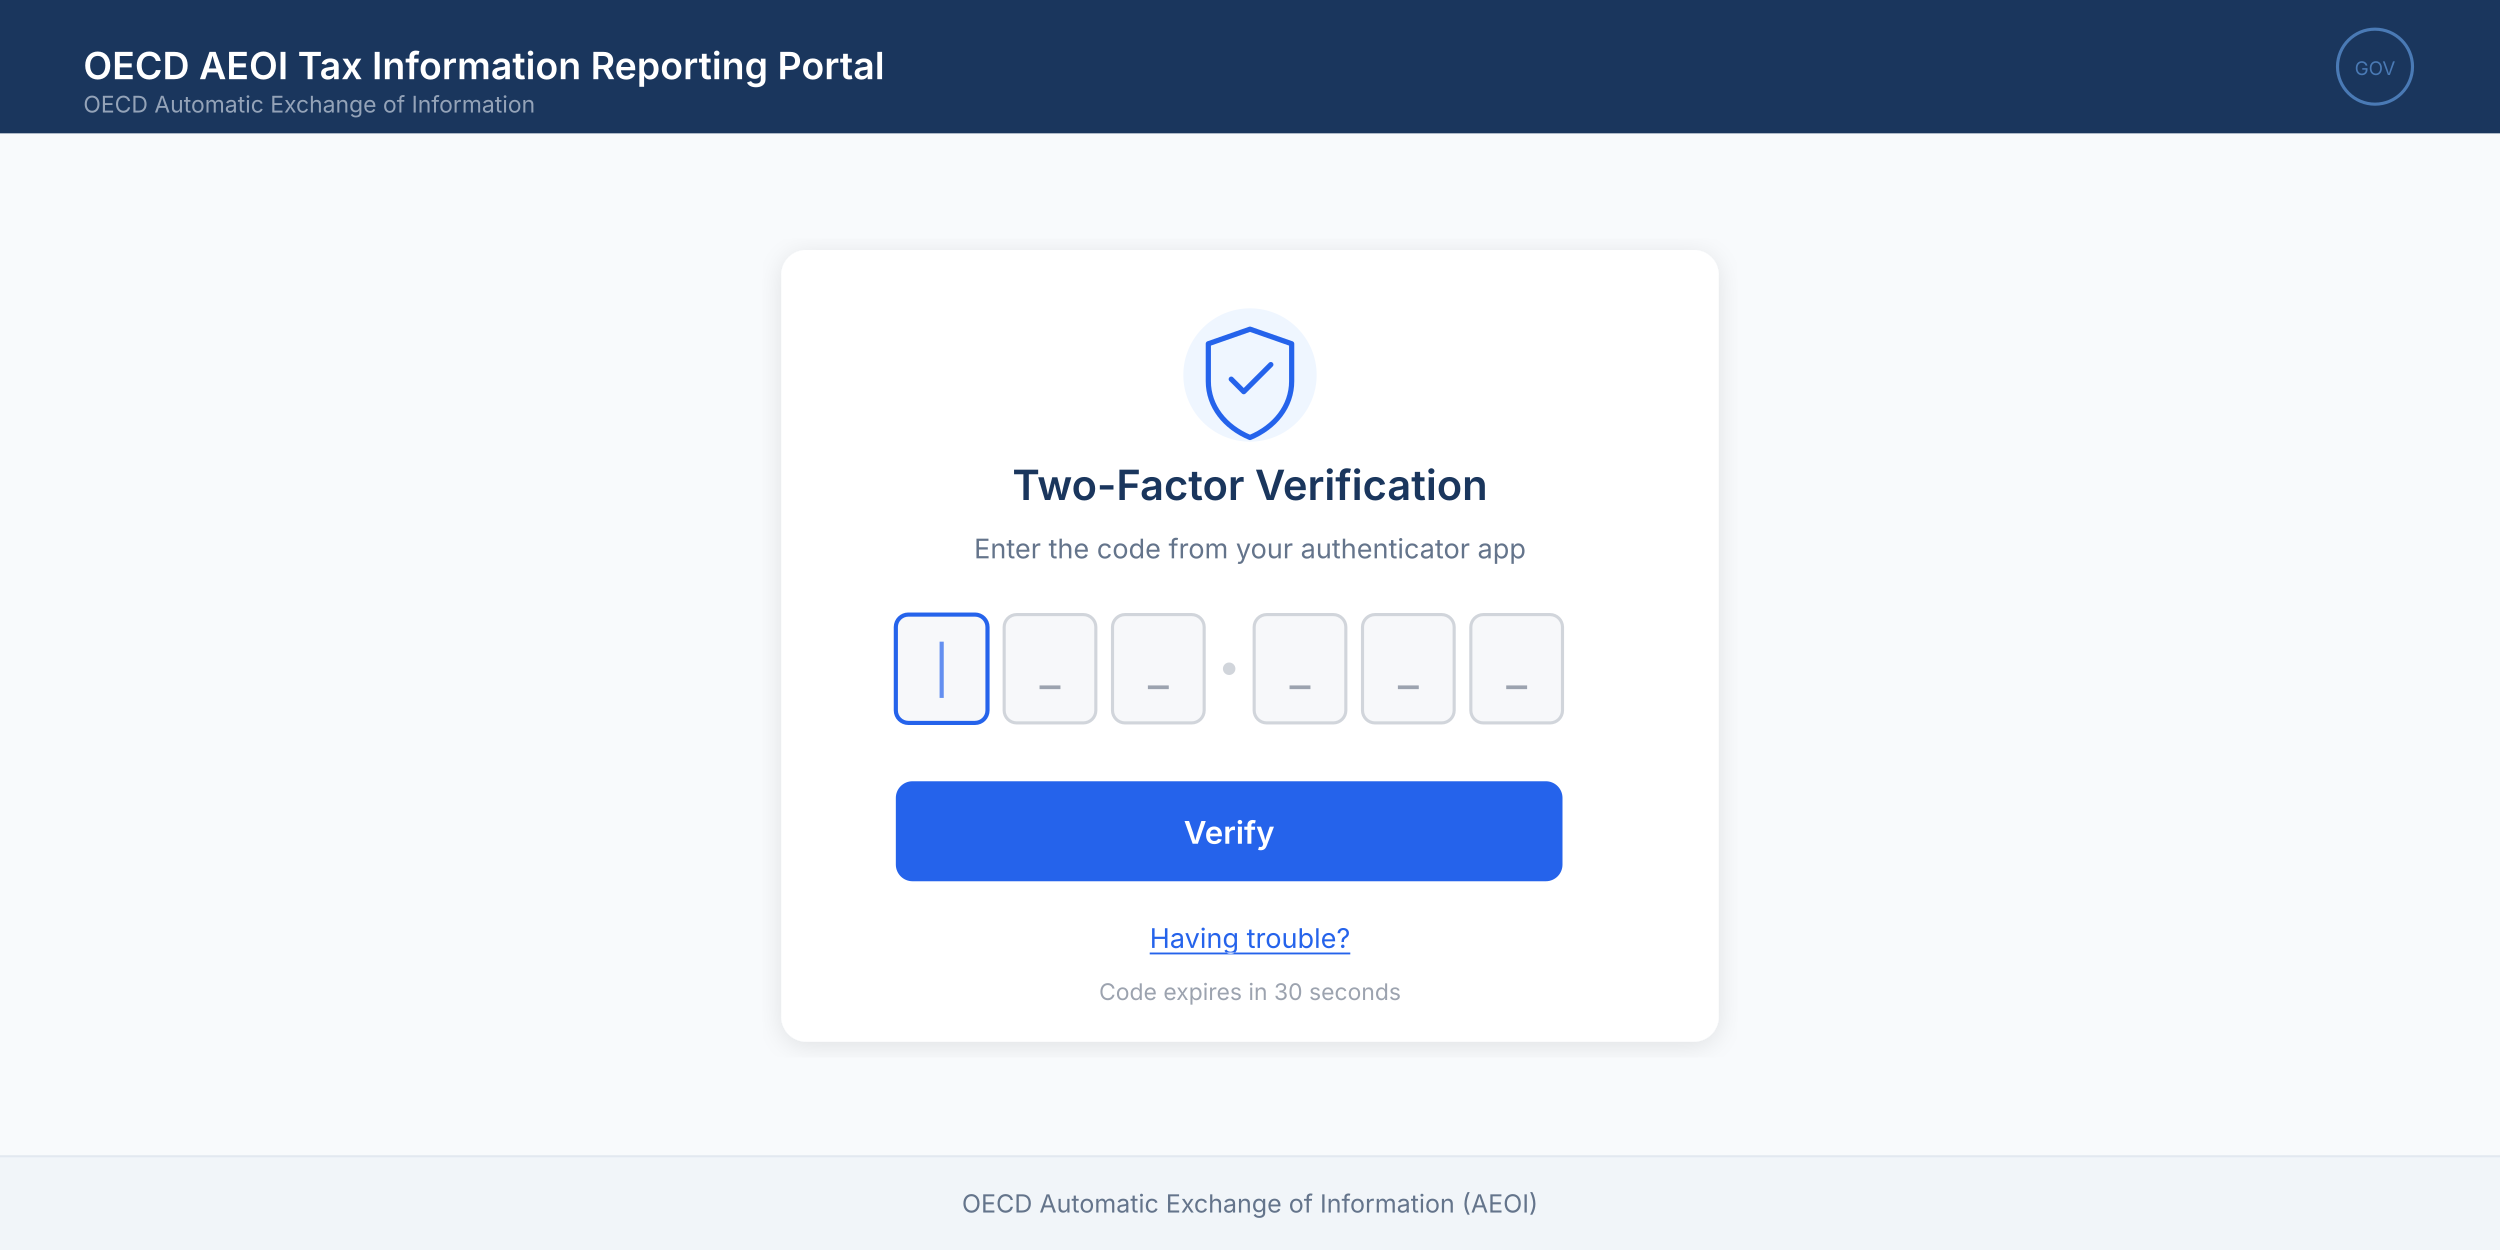
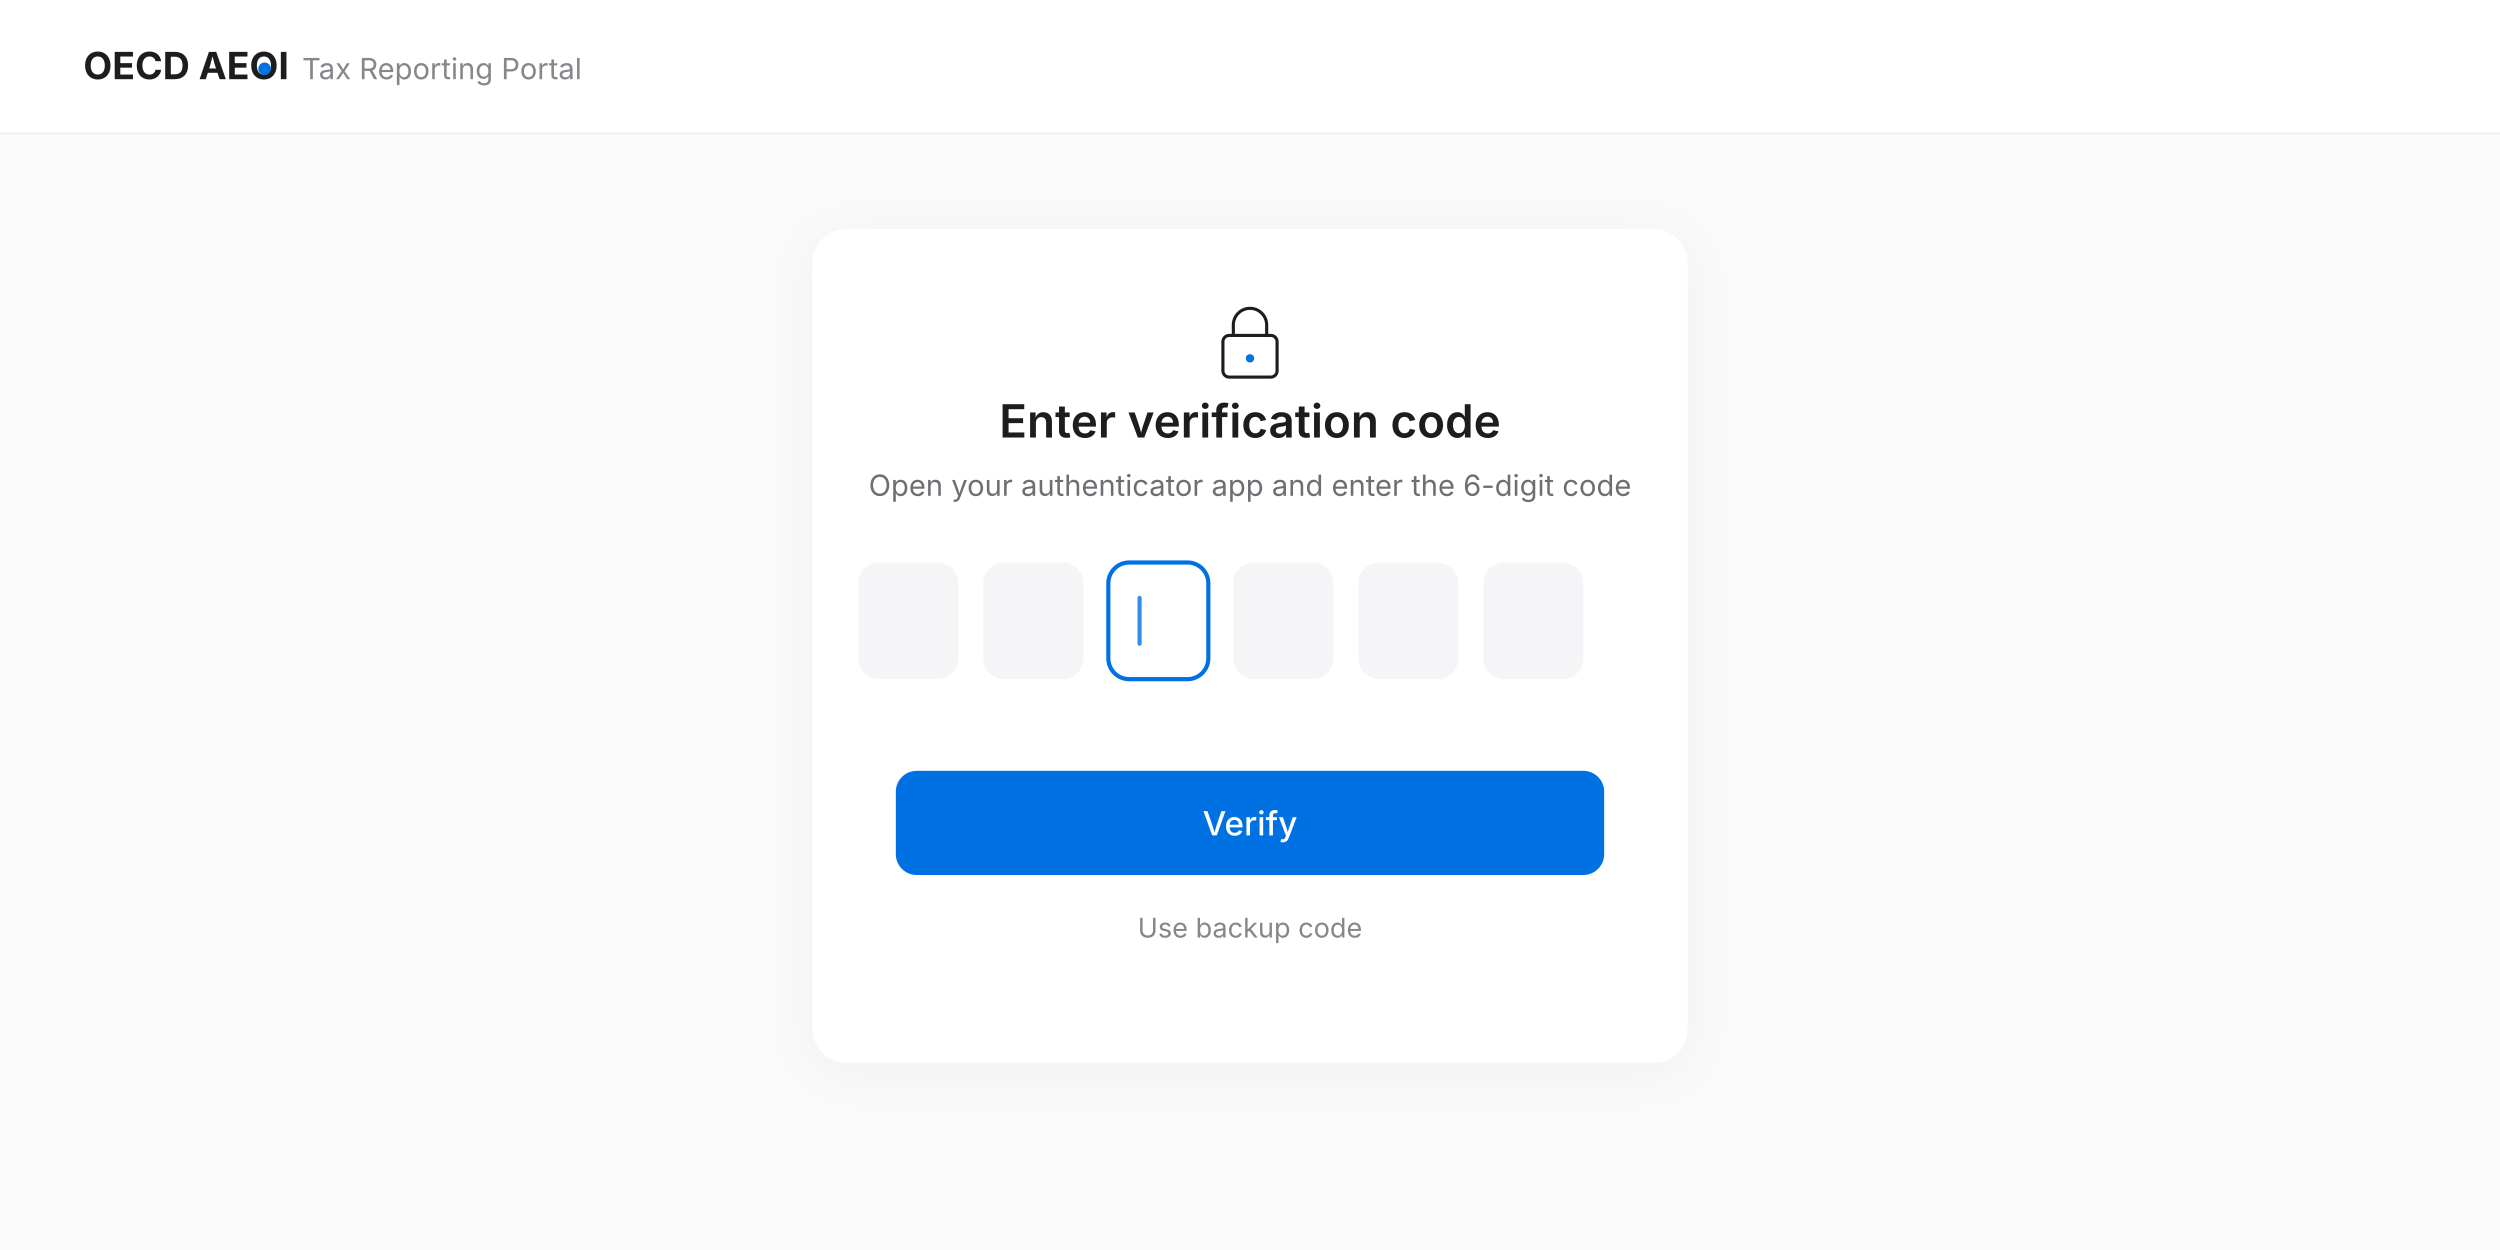
- <svg xmlns="http://www.w3.org/2000/svg" width="1200" height="600" viewBox="0 0 1200 600">
+ <svg xmlns="http://www.w3.org/2000/svg" width="1200" height="600" viewBox="0 0 1200 600" fill="none">
+   <rect width="1200" height="600" fill="#fafafa" />
+   <rect width="1200" height="64" fill="#ffffff" />
+   <line x1="0" y1="64" x2="1200" y2="64" stroke="#f0f0f0" stroke-width="1" />
+   <text x="40" y="38" font-family="-apple-system, SF Pro Display, Inter, sans-serif" font-size="18" font-weight="700" fill="#1d1d1f">OECD AEOI</text>
+   <circle cx="127" cy="33" r="3" fill="#0071e3" />
+   <text x="145" y="38" font-family="-apple-system, SF Pro Display, Inter, sans-serif" font-size="14" fill="#86868b">Tax Reporting Portal</text>
  <defs>
-     <filter id="shadow" x="-2%" y="-2%" width="104%" height="104%">
-       <feDropShadow dx="0" dy="2" stdDeviation="6" flood-opacity="0.1" />
+     <filter id="cardShadow">
+       <feDropShadow dx="0" dy="4" stdDeviation="12" flood-opacity="0.04" flood-color="#000000" />
    </filter>
  </defs>
-   <rect width="1200" height="600" fill="#f8fafc" />
-   <rect width="1200" height="64" fill="#1a365d" />
-   <text x="40" y="38" font-family="Inter, -apple-system, sans-serif" font-size="18" font-weight="600" fill="#ffffff">OECD AEOI Tax Information Reporting Portal</text>
-   <text x="40" y="54" font-family="Inter, -apple-system, sans-serif" font-size="11" fill="#94a3b8">OECD Automatic Exchange of Information</text>
-   <circle cx="1140" cy="32" r="18" fill="none" stroke="#4a7ab5" stroke-width="1.5" />
-   <text x="1140" y="36" font-family="Inter, -apple-system, sans-serif" font-size="9" fill="#4a7ab5" text-anchor="middle">GOV</text>
-   <rect x="375" y="120" width="450" height="380" rx="12" fill="#ffffff" filter="url(#shadow)" />
-   <circle cx="600" cy="180" r="32" fill="#eff6ff" />
-   <path d="M600 158 L620 165 L620 183 C620 195 612 205 600 210 C588 205 580 195 580 183 L580 165 Z" fill="none" stroke="#2563eb" stroke-width="2.5" stroke-linejoin="round" />
-   <path d="M591 182 L597 188 L610 175" fill="none" stroke="#2563eb" stroke-width="2.5" stroke-linecap="round" stroke-linejoin="round" />
-   <text x="600" y="240" font-family="Inter, -apple-system, sans-serif" font-size="20" font-weight="600" fill="#1a365d" text-anchor="middle">Two-Factor Verification</text>
-   <text x="600" y="268" font-family="Inter, -apple-system, sans-serif" font-size="13" fill="#64748b" text-anchor="middle">Enter the code from your authenticator app</text>
-   <rect x="430" y="295" width="44" height="52" rx="6" fill="#f7f8fa" stroke="#2563eb" stroke-width="2" />
-   <rect x="482" y="295" width="44" height="52" rx="6" fill="#f7f8fa" stroke="#d1d5db" stroke-width="1.5" />
-   <rect x="534" y="295" width="44" height="52" rx="6" fill="#f7f8fa" stroke="#d1d5db" stroke-width="1.5" />
-   <circle cx="590" cy="321" r="3" fill="#d1d5db" />
-   <rect x="602" y="295" width="44" height="52" rx="6" fill="#f7f8fa" stroke="#d1d5db" stroke-width="1.5" />
-   <rect x="654" y="295" width="44" height="52" rx="6" fill="#f7f8fa" stroke="#d1d5db" stroke-width="1.5" />
-   <rect x="706" y="295" width="44" height="52" rx="6" fill="#f7f8fa" stroke="#d1d5db" stroke-width="1.5" />
-   <line x1="452" y1="308" x2="452" y2="335" stroke="#2563eb" stroke-width="2" opacity="0.7" />
-   <text x="504" y="329" font-family="Inter, -apple-system, sans-serif" font-size="22" fill="#9ca3af" text-anchor="middle">_</text>
-   <text x="556" y="329" font-family="Inter, -apple-system, sans-serif" font-size="22" fill="#9ca3af" text-anchor="middle">_</text>
-   <text x="624" y="329" font-family="Inter, -apple-system, sans-serif" font-size="22" fill="#9ca3af" text-anchor="middle">_</text>
-   <text x="676" y="329" font-family="Inter, -apple-system, sans-serif" font-size="22" fill="#9ca3af" text-anchor="middle">_</text>
-   <text x="728" y="329" font-family="Inter, -apple-system, sans-serif" font-size="22" fill="#9ca3af" text-anchor="middle">_</text>
-   <rect x="430" y="375" width="320" height="48" rx="8" fill="#2563eb" />
-   <text x="590" y="405" font-family="Inter, -apple-system, sans-serif" font-size="15" font-weight="600" fill="#ffffff" text-anchor="middle">Verify</text>
-   <text x="600" y="455" font-family="Inter, -apple-system, sans-serif" font-size="13" fill="#2563eb" text-anchor="middle" text-decoration="underline">Having trouble?</text>
-   <text x="600" y="480" font-family="Inter, -apple-system, sans-serif" font-size="11" fill="#9ca3af" text-anchor="middle">Code expires in 30 seconds</text>
-   <rect x="0" y="555" width="1200" height="45" fill="#f1f5f9" />
-   <line x1="0" y1="555" x2="1200" y2="555" stroke="#e2e8f0" stroke-width="1" />
-   <text x="600" y="582" font-family="Inter, -apple-system, sans-serif" font-size="12" fill="#64748b" text-anchor="middle">OECD Automatic Exchange of Information (AEOI)</text>
+   <rect x="390" y="110" width="420" height="400" rx="16" fill="#ffffff" filter="url(#cardShadow)" />
+   <g transform="translate(581, 145)">
+     <rect x="6" y="16" width="26" height="20" rx="3" stroke="#1d1d1f" stroke-width="1.5" fill="none" />
+     <path d="M11 16V11C11 6.582 14.582 3 19 3C23.418 3 27 6.582 27 11V16" stroke="#1d1d1f" stroke-width="1.5" fill="none" stroke-linecap="round" />
+     <circle cx="19" cy="27" r="2" fill="#0071e3" />
+   </g>
+   <text x="600" y="210" font-family="-apple-system, SF Pro Display, Inter, sans-serif" font-size="22" font-weight="600" fill="#1d1d1f" text-anchor="middle">Enter verification code</text>
+   <text x="600" y="238" font-family="-apple-system, SF Pro Display, Inter, sans-serif" font-size="14" fill="#6e6e73" text-anchor="middle">Open your authenticator app and enter the 6-digit code</text>
+   <g transform="translate(412, 270)">
+     <rect x="0" y="0" width="48" height="56" rx="10" fill="#f5f5f7" />
+     <rect x="60" y="0" width="48" height="56" rx="10" fill="#f5f5f7" />
+     <rect x="120" y="0" width="48" height="56" rx="10" fill="#ffffff" stroke="#0071e3" stroke-width="2" />
+     <rect x="180" y="0" width="48" height="56" rx="10" fill="#f5f5f7" />
+     <rect x="240" y="0" width="48" height="56" rx="10" fill="#f5f5f7" />
+     <rect x="300" y="0" width="48" height="56" rx="10" fill="#f5f5f7" />
+   </g>
+   <rect x="546" y="286" width="2" height="24" rx="1" fill="#0071e3" opacity="0.8" />
+   <rect x="430" y="370" width="340" height="50" rx="10" fill="#0071e3" />
+   <text x="600" y="401" font-family="-apple-system, SF Pro Display, Inter, sans-serif" font-size="16" font-weight="500" fill="#ffffff" text-anchor="middle">Verify</text>
+   <text x="600" y="450" font-family="-apple-system, SF Pro Display, Inter, sans-serif" font-size="13" fill="#86868b" text-anchor="middle">Use backup code</text>
</svg>
